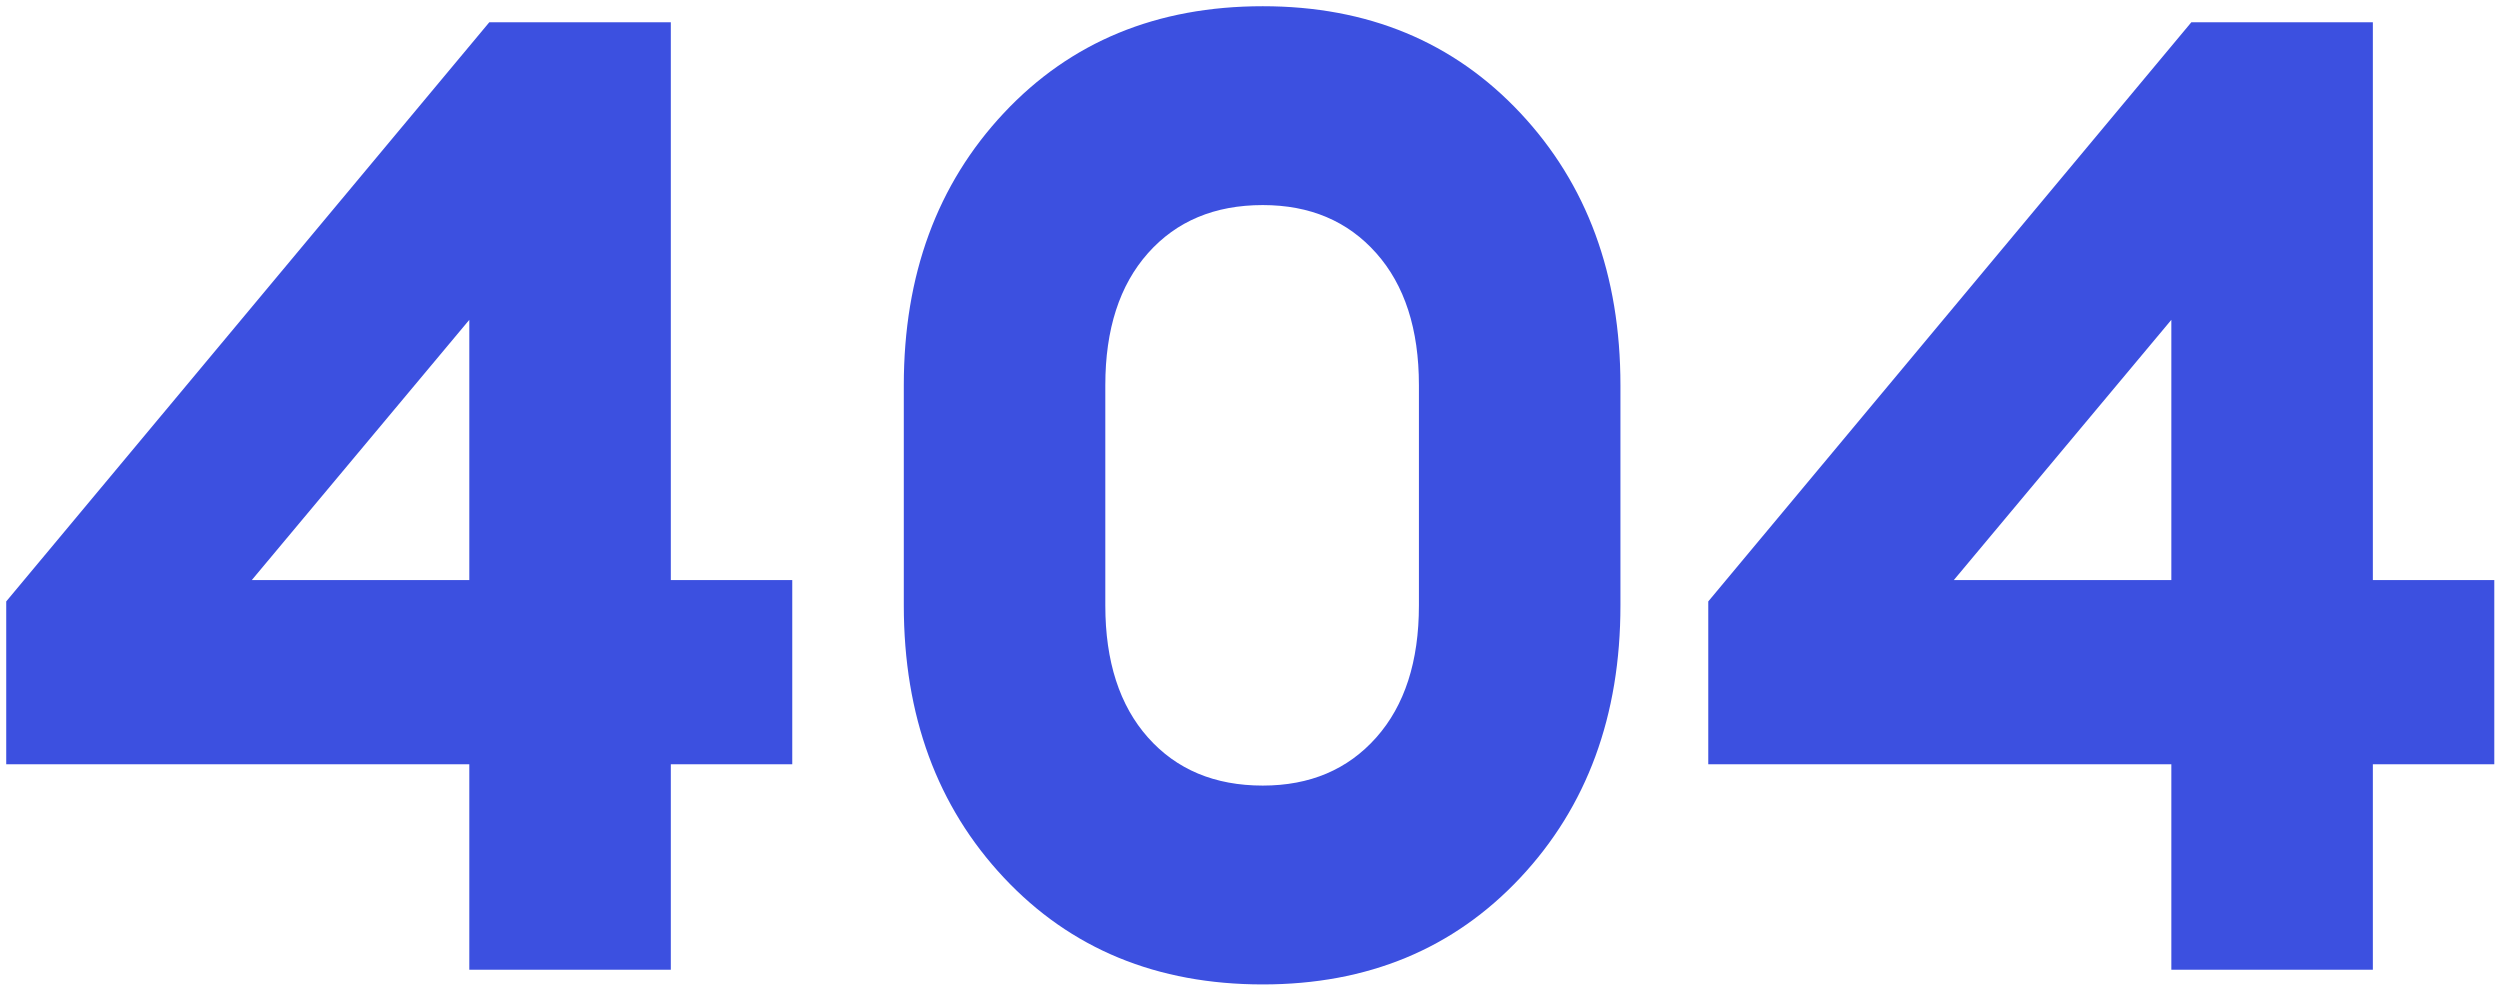
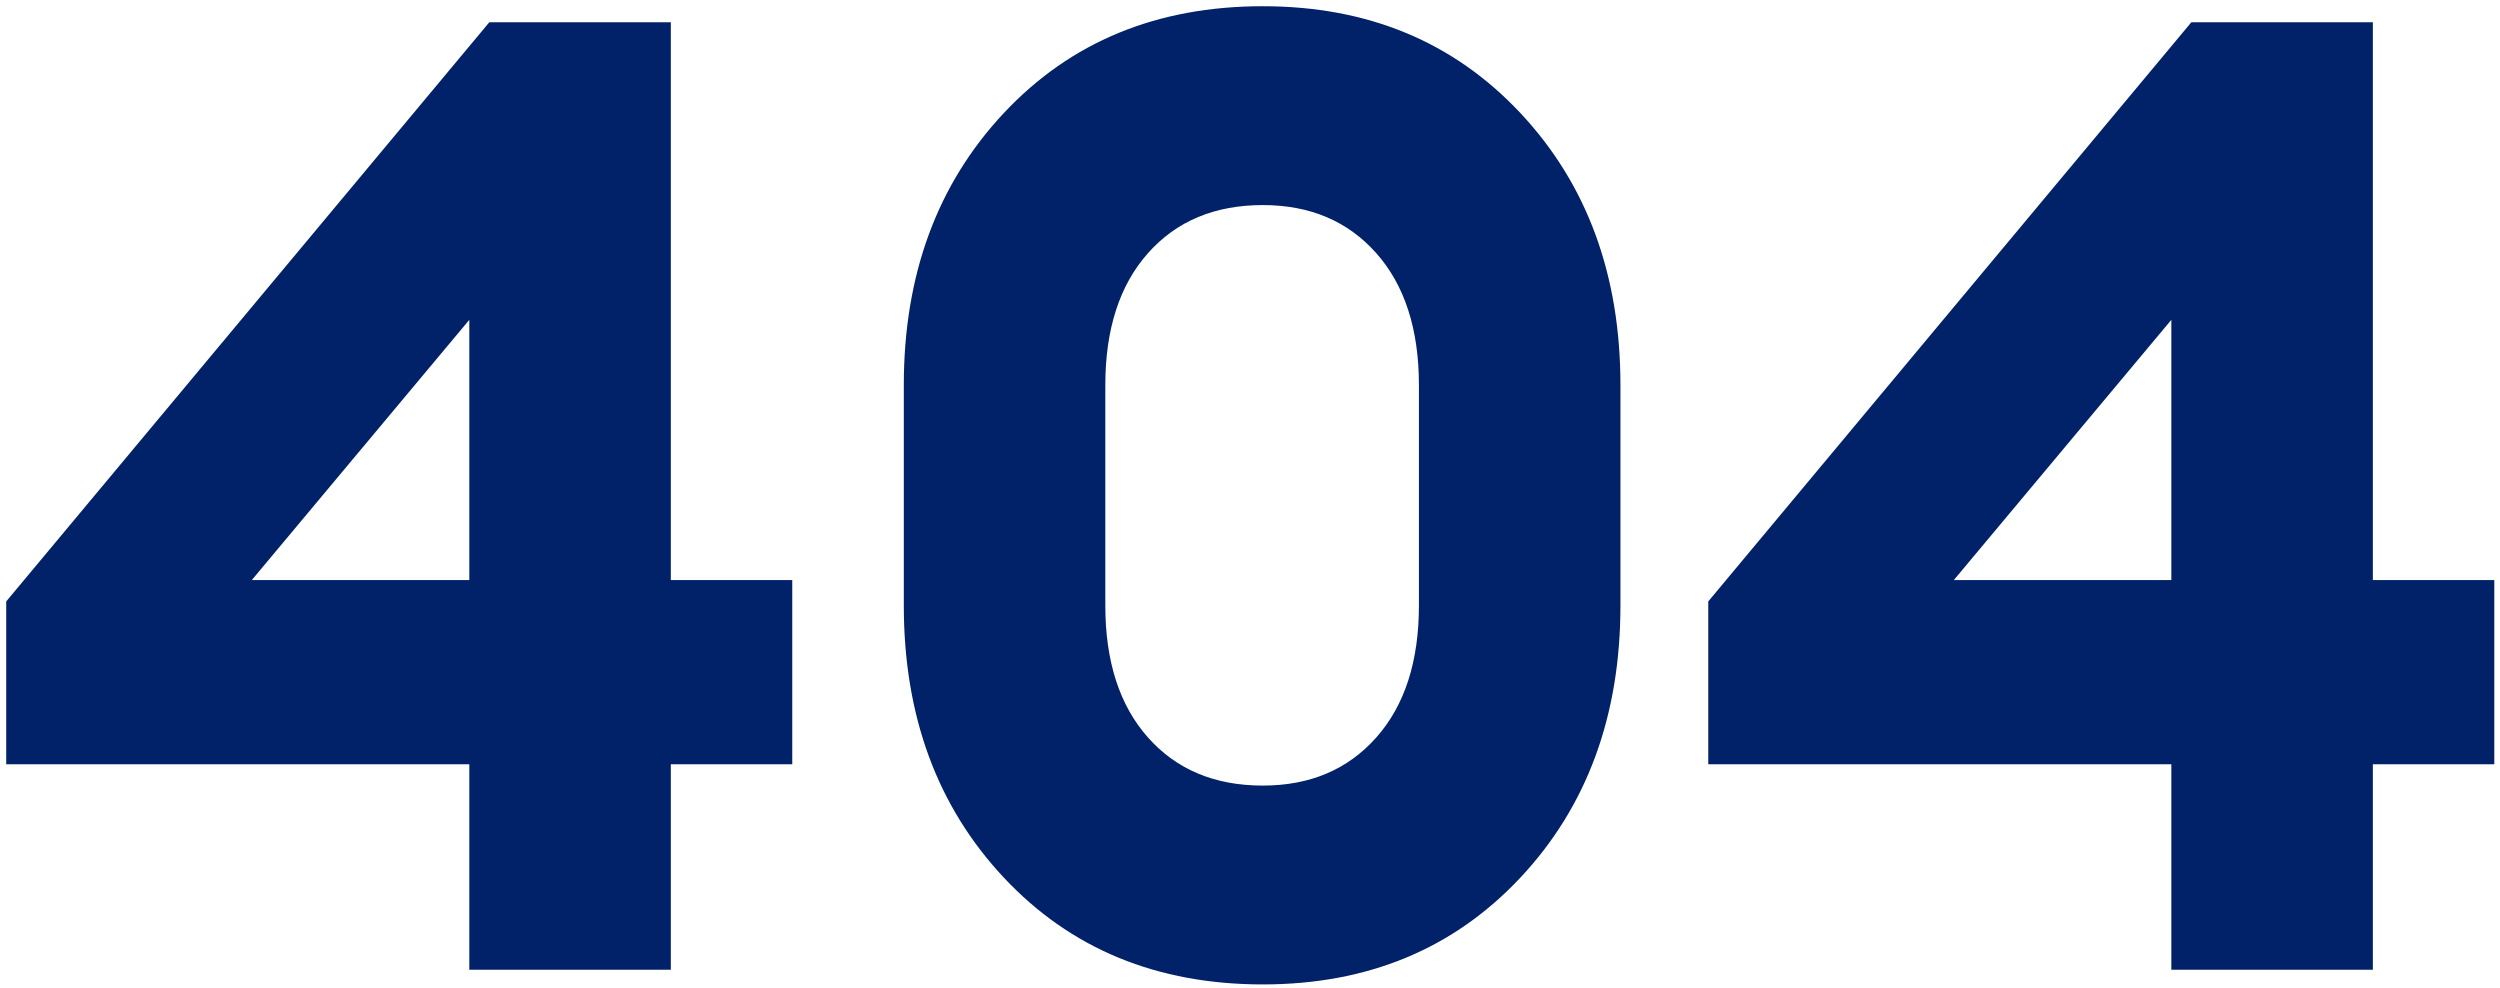
<svg xmlns="http://www.w3.org/2000/svg" width="281" height="111" viewBox="0 0 281 111" fill="none">
-   <path d="M52.75 109V85.9H0.7V67.6L55 2.5H75.4V65.2H89.05V85.9H75.4V109H52.75ZM28.3 65.2H52.75V35.95L28.3 65.2ZM141.937 110.65C130.037 110.65 120.337 106.65 112.837 98.65C105.337 90.65 101.587 80.45 101.587 68.05V43.3C101.587 30.9 105.337 20.7 112.837 12.7C120.337 4.7 130.037 0.7 141.937 0.7C153.737 0.7 163.387 4.7 170.887 12.7C178.387 20.7 182.137 30.9 182.137 43.3V68.05C182.137 80.45 178.387 90.65 170.887 98.65C163.387 106.65 153.737 110.65 141.937 110.65ZM141.937 88.3C147.237 88.3 151.487 86.5 154.687 82.9C157.887 79.3 159.487 74.35 159.487 68.05V43.3C159.487 37 157.887 32.05 154.687 28.45C151.487 24.85 147.237 23.05 141.937 23.05C136.537 23.05 132.237 24.85 129.037 28.45C125.837 32.05 124.237 37 124.237 43.3V68.05C124.237 74.35 125.837 79.3 129.037 82.9C132.237 86.5 136.537 88.3 141.937 88.3ZM244.059 109V85.9H192.009V67.6L246.309 2.5H266.709V65.2H280.359V85.9H266.709V109H244.059ZM219.609 65.2H244.059V35.95L219.609 65.2Z" fill="#3C50E0" />
+   <path d="M52.75 109V85.9H0.7V67.6L55 2.5H75.4V65.2H89.05V85.9H75.4V109H52.75ZM28.3 65.2H52.75V35.95L28.3 65.2ZM141.937 110.65C130.037 110.65 120.337 106.65 112.837 98.65C105.337 90.65 101.587 80.45 101.587 68.05V43.3C101.587 30.9 105.337 20.7 112.837 12.7C120.337 4.7 130.037 0.7 141.937 0.7C153.737 0.7 163.387 4.7 170.887 12.7C178.387 20.7 182.137 30.9 182.137 43.3V68.05C182.137 80.45 178.387 90.65 170.887 98.65C163.387 106.65 153.737 110.65 141.937 110.65ZM141.937 88.3C147.237 88.3 151.487 86.5 154.687 82.9C157.887 79.3 159.487 74.35 159.487 68.05V43.3C159.487 37 157.887 32.05 154.687 28.45C151.487 24.85 147.237 23.05 141.937 23.05C136.537 23.05 132.237 24.85 129.037 28.45C125.837 32.05 124.237 37 124.237 43.3V68.05C124.237 74.35 125.837 79.3 129.037 82.9C132.237 86.5 136.537 88.3 141.937 88.3ZM244.059 109V85.9H192.009V67.6L246.309 2.5H266.709V65.2H280.359V85.9H266.709V109H244.059ZM219.609 65.2H244.059V35.95L219.609 65.2Z" fill="#012169" />
</svg>
